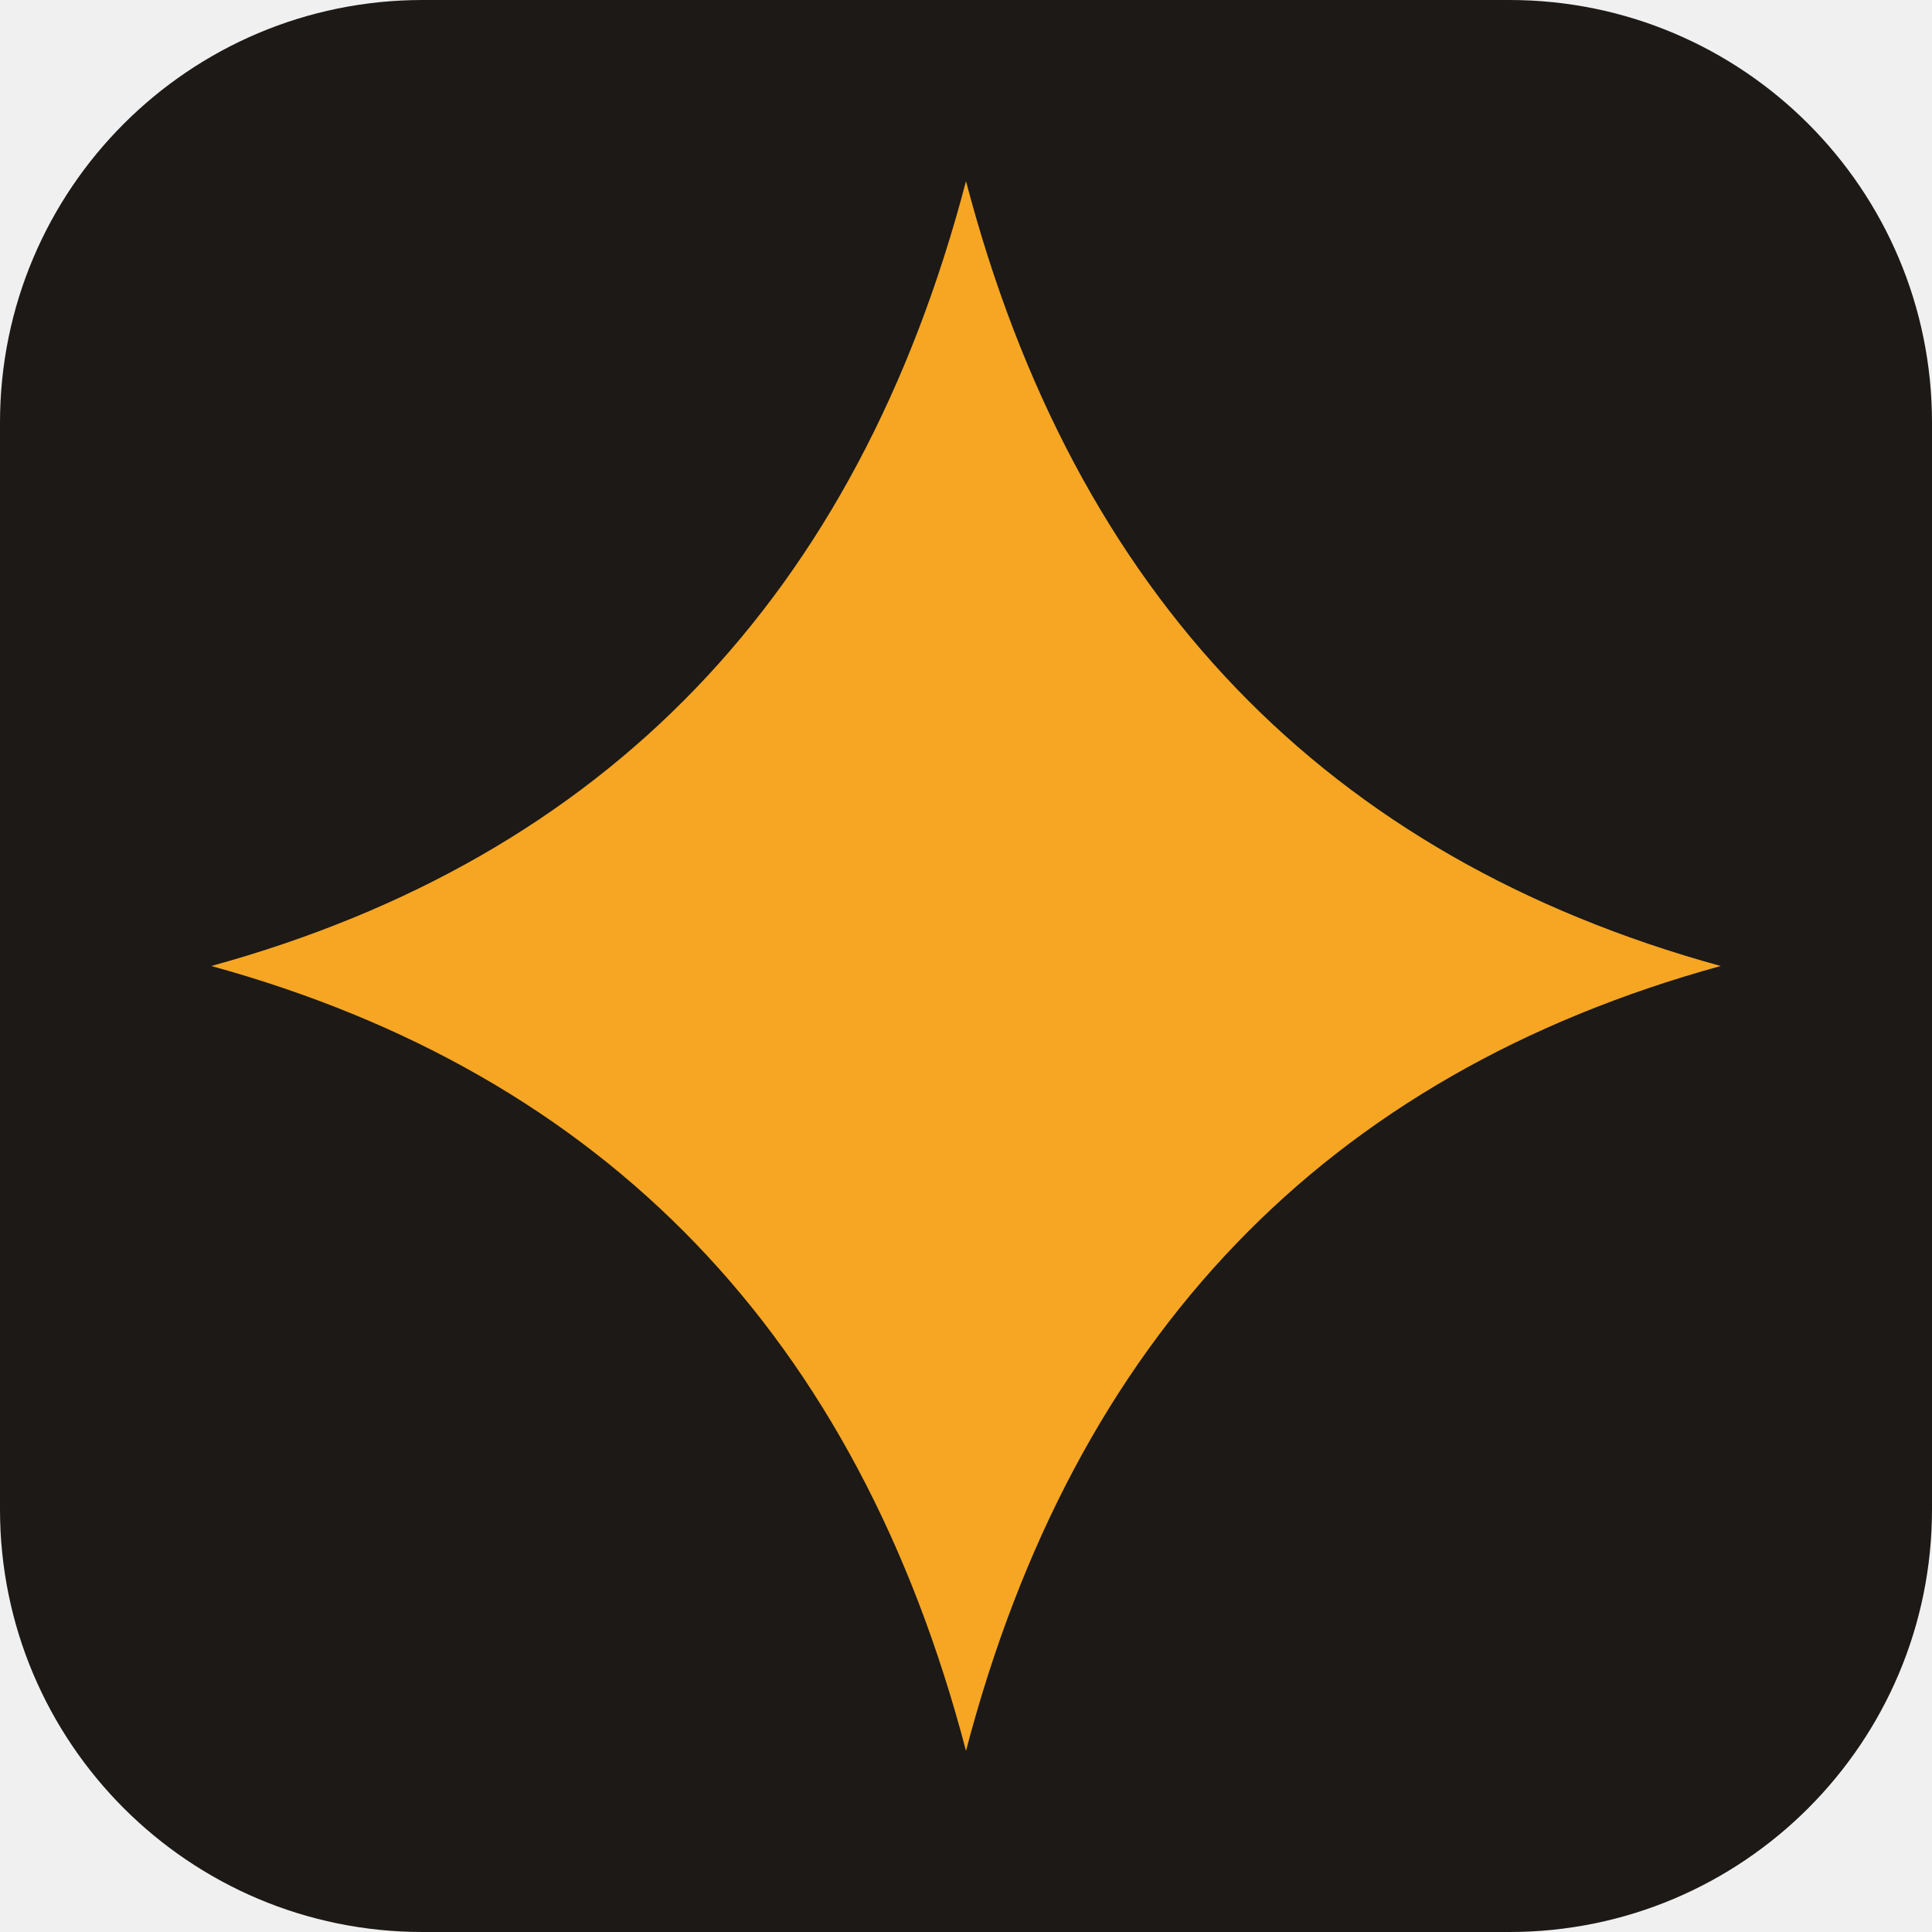
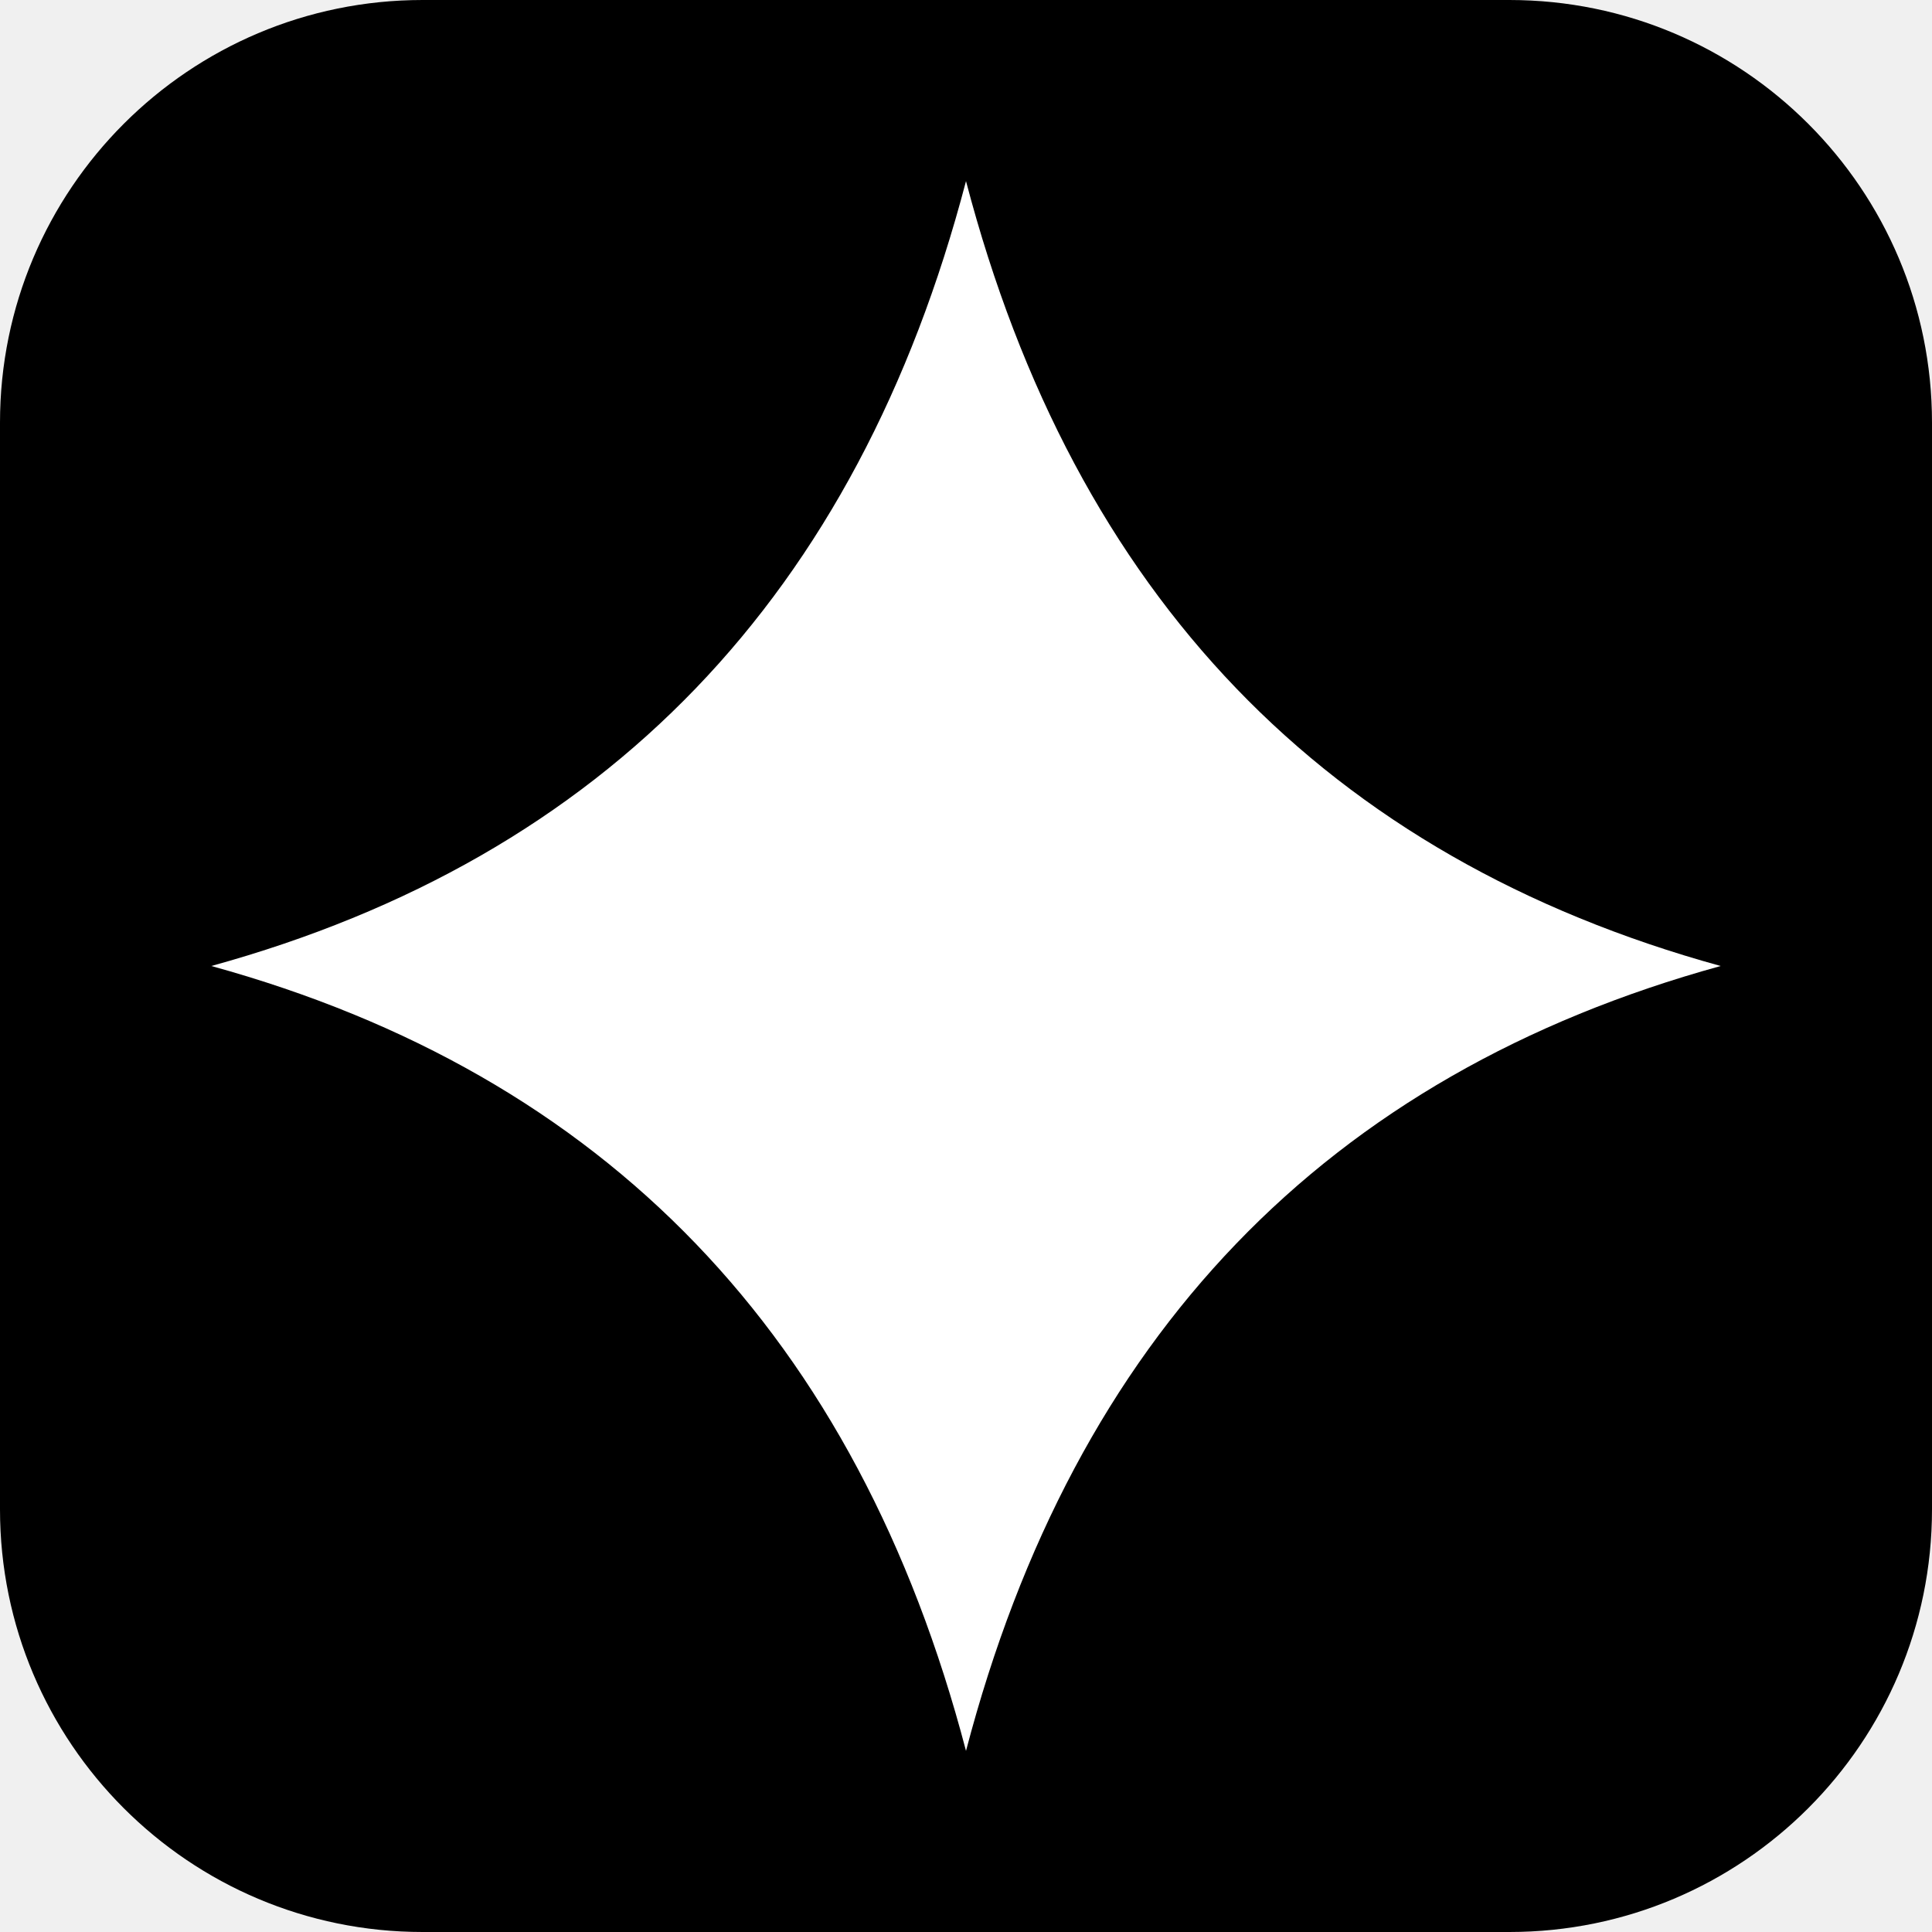
<svg xmlns="http://www.w3.org/2000/svg" viewBox="0 0 32 32">
-   <rect width="32" height="32" rx="7" fill="#1c1917" />
-   <path d="M16 3 Q18.7 13.3 28.5 16 Q18.7 18.7 16 29 Q13.3 18.7 3.5 16 Q13.3 13.3 16 3 Z" fill="#f6a623" />
+   <rect width="32" height="32" rx="7" fill="#000" />
+   <path d="M16 3 Q18.7 13.3 28.5 16 Q18.7 18.7 16 29 Q13.3 18.7 3.5 16 Q13.3 13.3 16 3 Z" fill="#fff" />
</svg>
